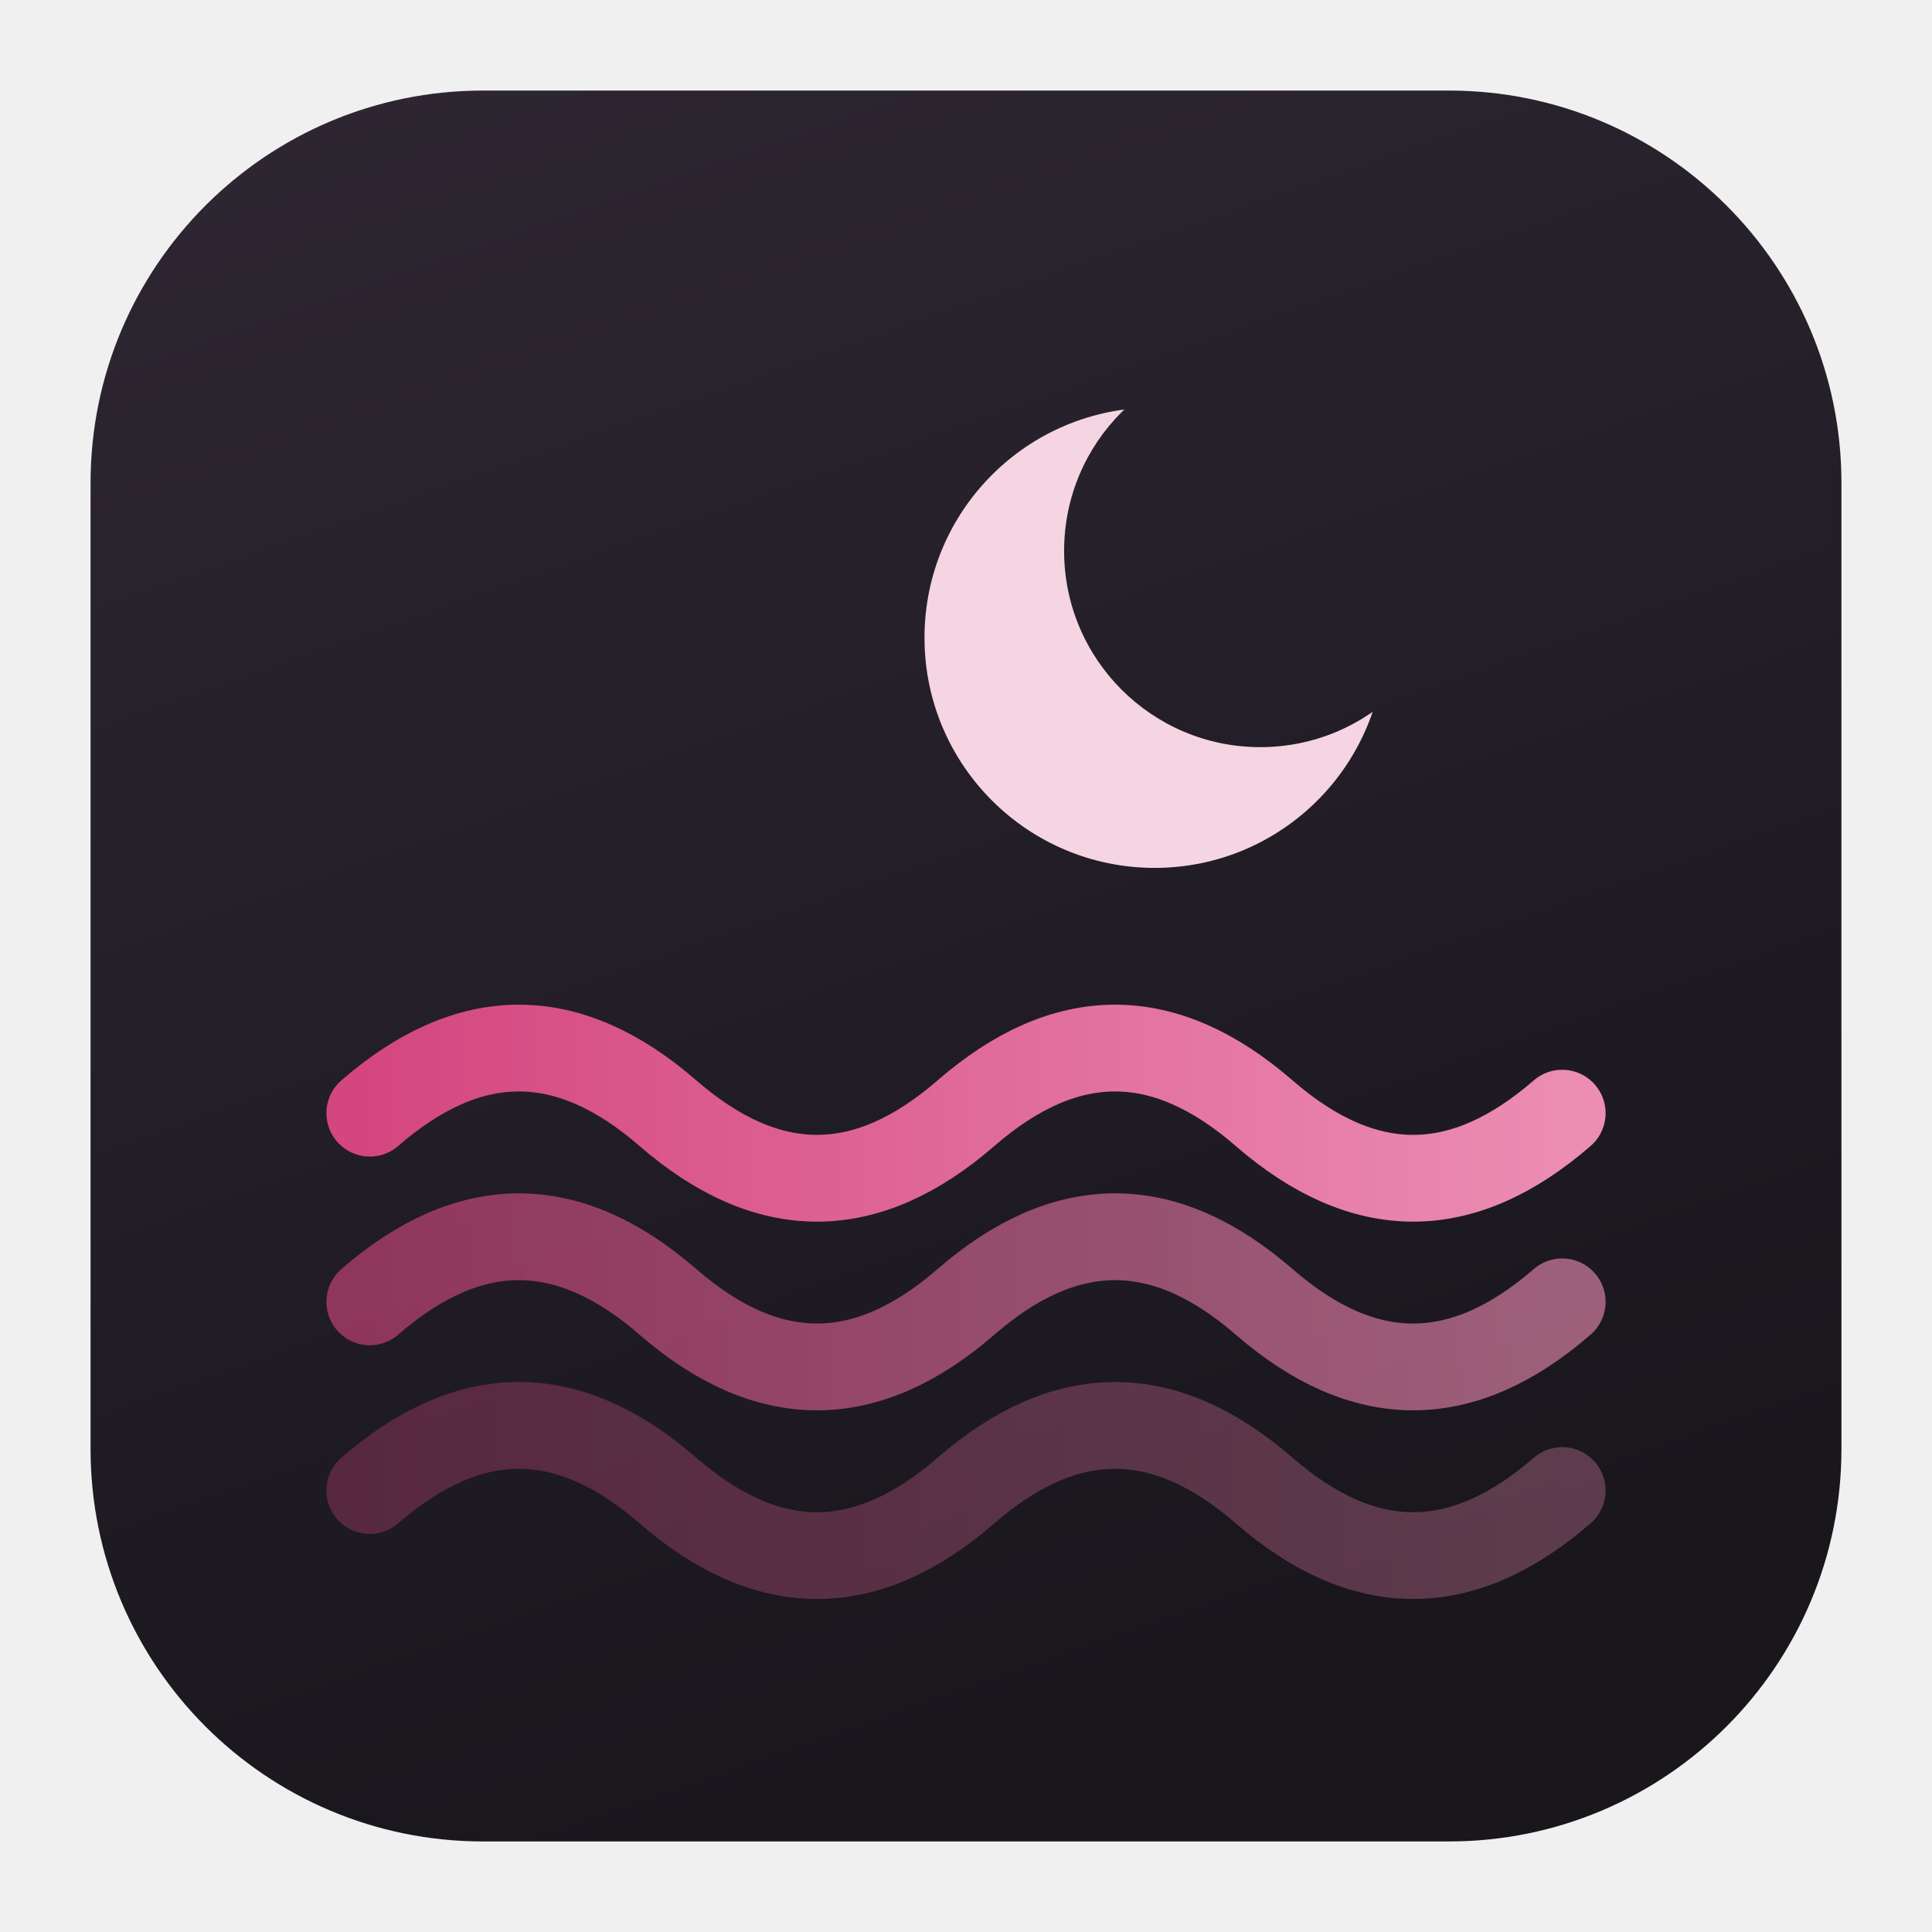
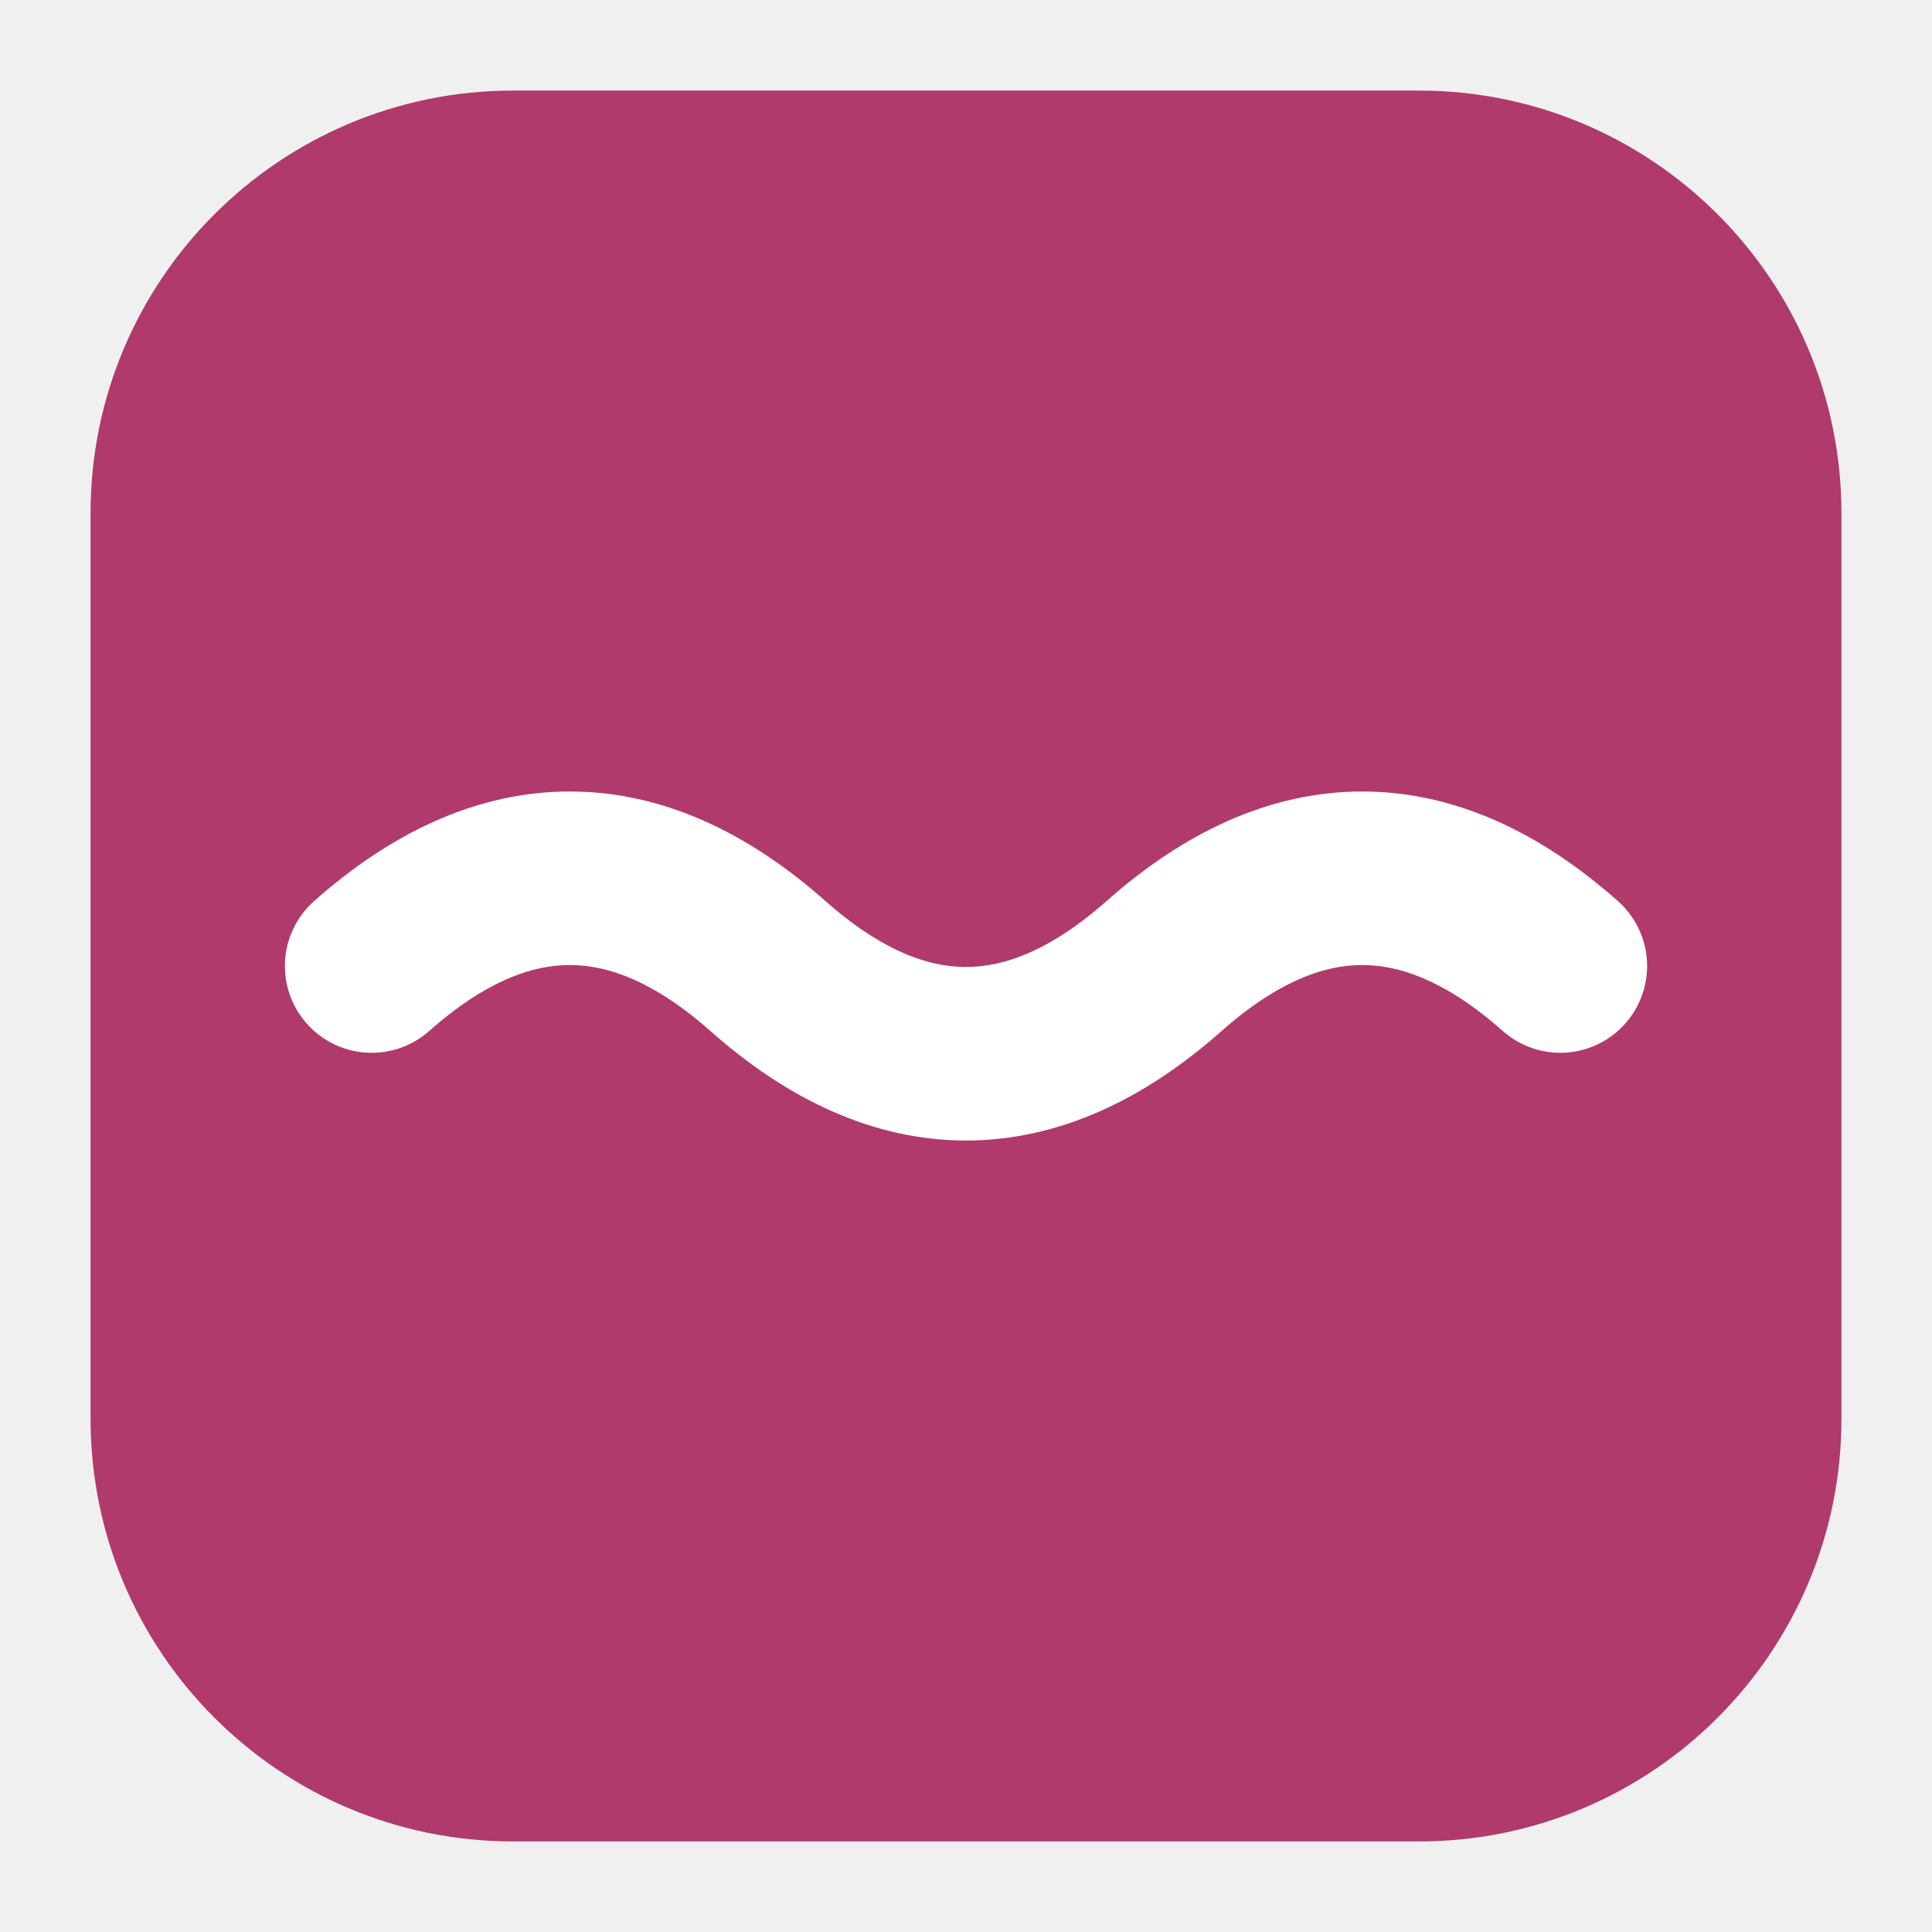
<svg xmlns="http://www.w3.org/2000/svg" viewBox="0 0 1024 1024">
-   <defs>
-     <linearGradient id="bg" x1="0" y1="0" x2="0.35" y2="1">
-       <stop offset="0" stop-color="#2E2733" />
-       <stop offset="1" stop-color="#19161C" />
-     </linearGradient>
-     <linearGradient id="wave" x1="0" y1="0" x2="1" y2="0">
-       <stop offset="0" stop-color="#D4467F" />
-       <stop offset="1" stop-color="#EC8DB2" />
-     </linearGradient>
-     <mask id="crescent">
-       <rect width="1024" height="1024" fill="#fff" />
-       <circle cx="668" cy="292" r="104" fill="#000" />
-     </mask>
-   </defs>
-   <rect x="48" y="48" width="928" height="928" rx="208" fill="url(#bg)" />
-   <circle cx="612" cy="338" r="122" fill="#F5D5E2" mask="url(#crescent)" />
-   <g fill="none" stroke="url(#wave)" stroke-linecap="round" stroke-width="46">
-     <path d="M196 590 c53 -46 105 -46 158 0 s105 46 158 0 s105 -46 158 0 s105 46 158 0" />
-     <path d="M196 690 c53 -46 105 -46 158 0 s105 46 158 0 s105 -46 158 0 s105 46 158 0" opacity="0.62" />
-     <path d="M196 790 c53 -46 105 -46 158 0 s105 46 158 0 s105 -46 158 0 s105 46 158 0" opacity="0.32" />
-   </g>
+   <rect x="48" y="48" width="928" height="928" rx="224" fill="#B03A6C" />
+   <path d="M197 512c70-62 140-62 210 0s140 62 210 0 140-62 210 0" fill="none" stroke="#FFFFFF" stroke-width="92" stroke-linecap="round" />
</svg>
